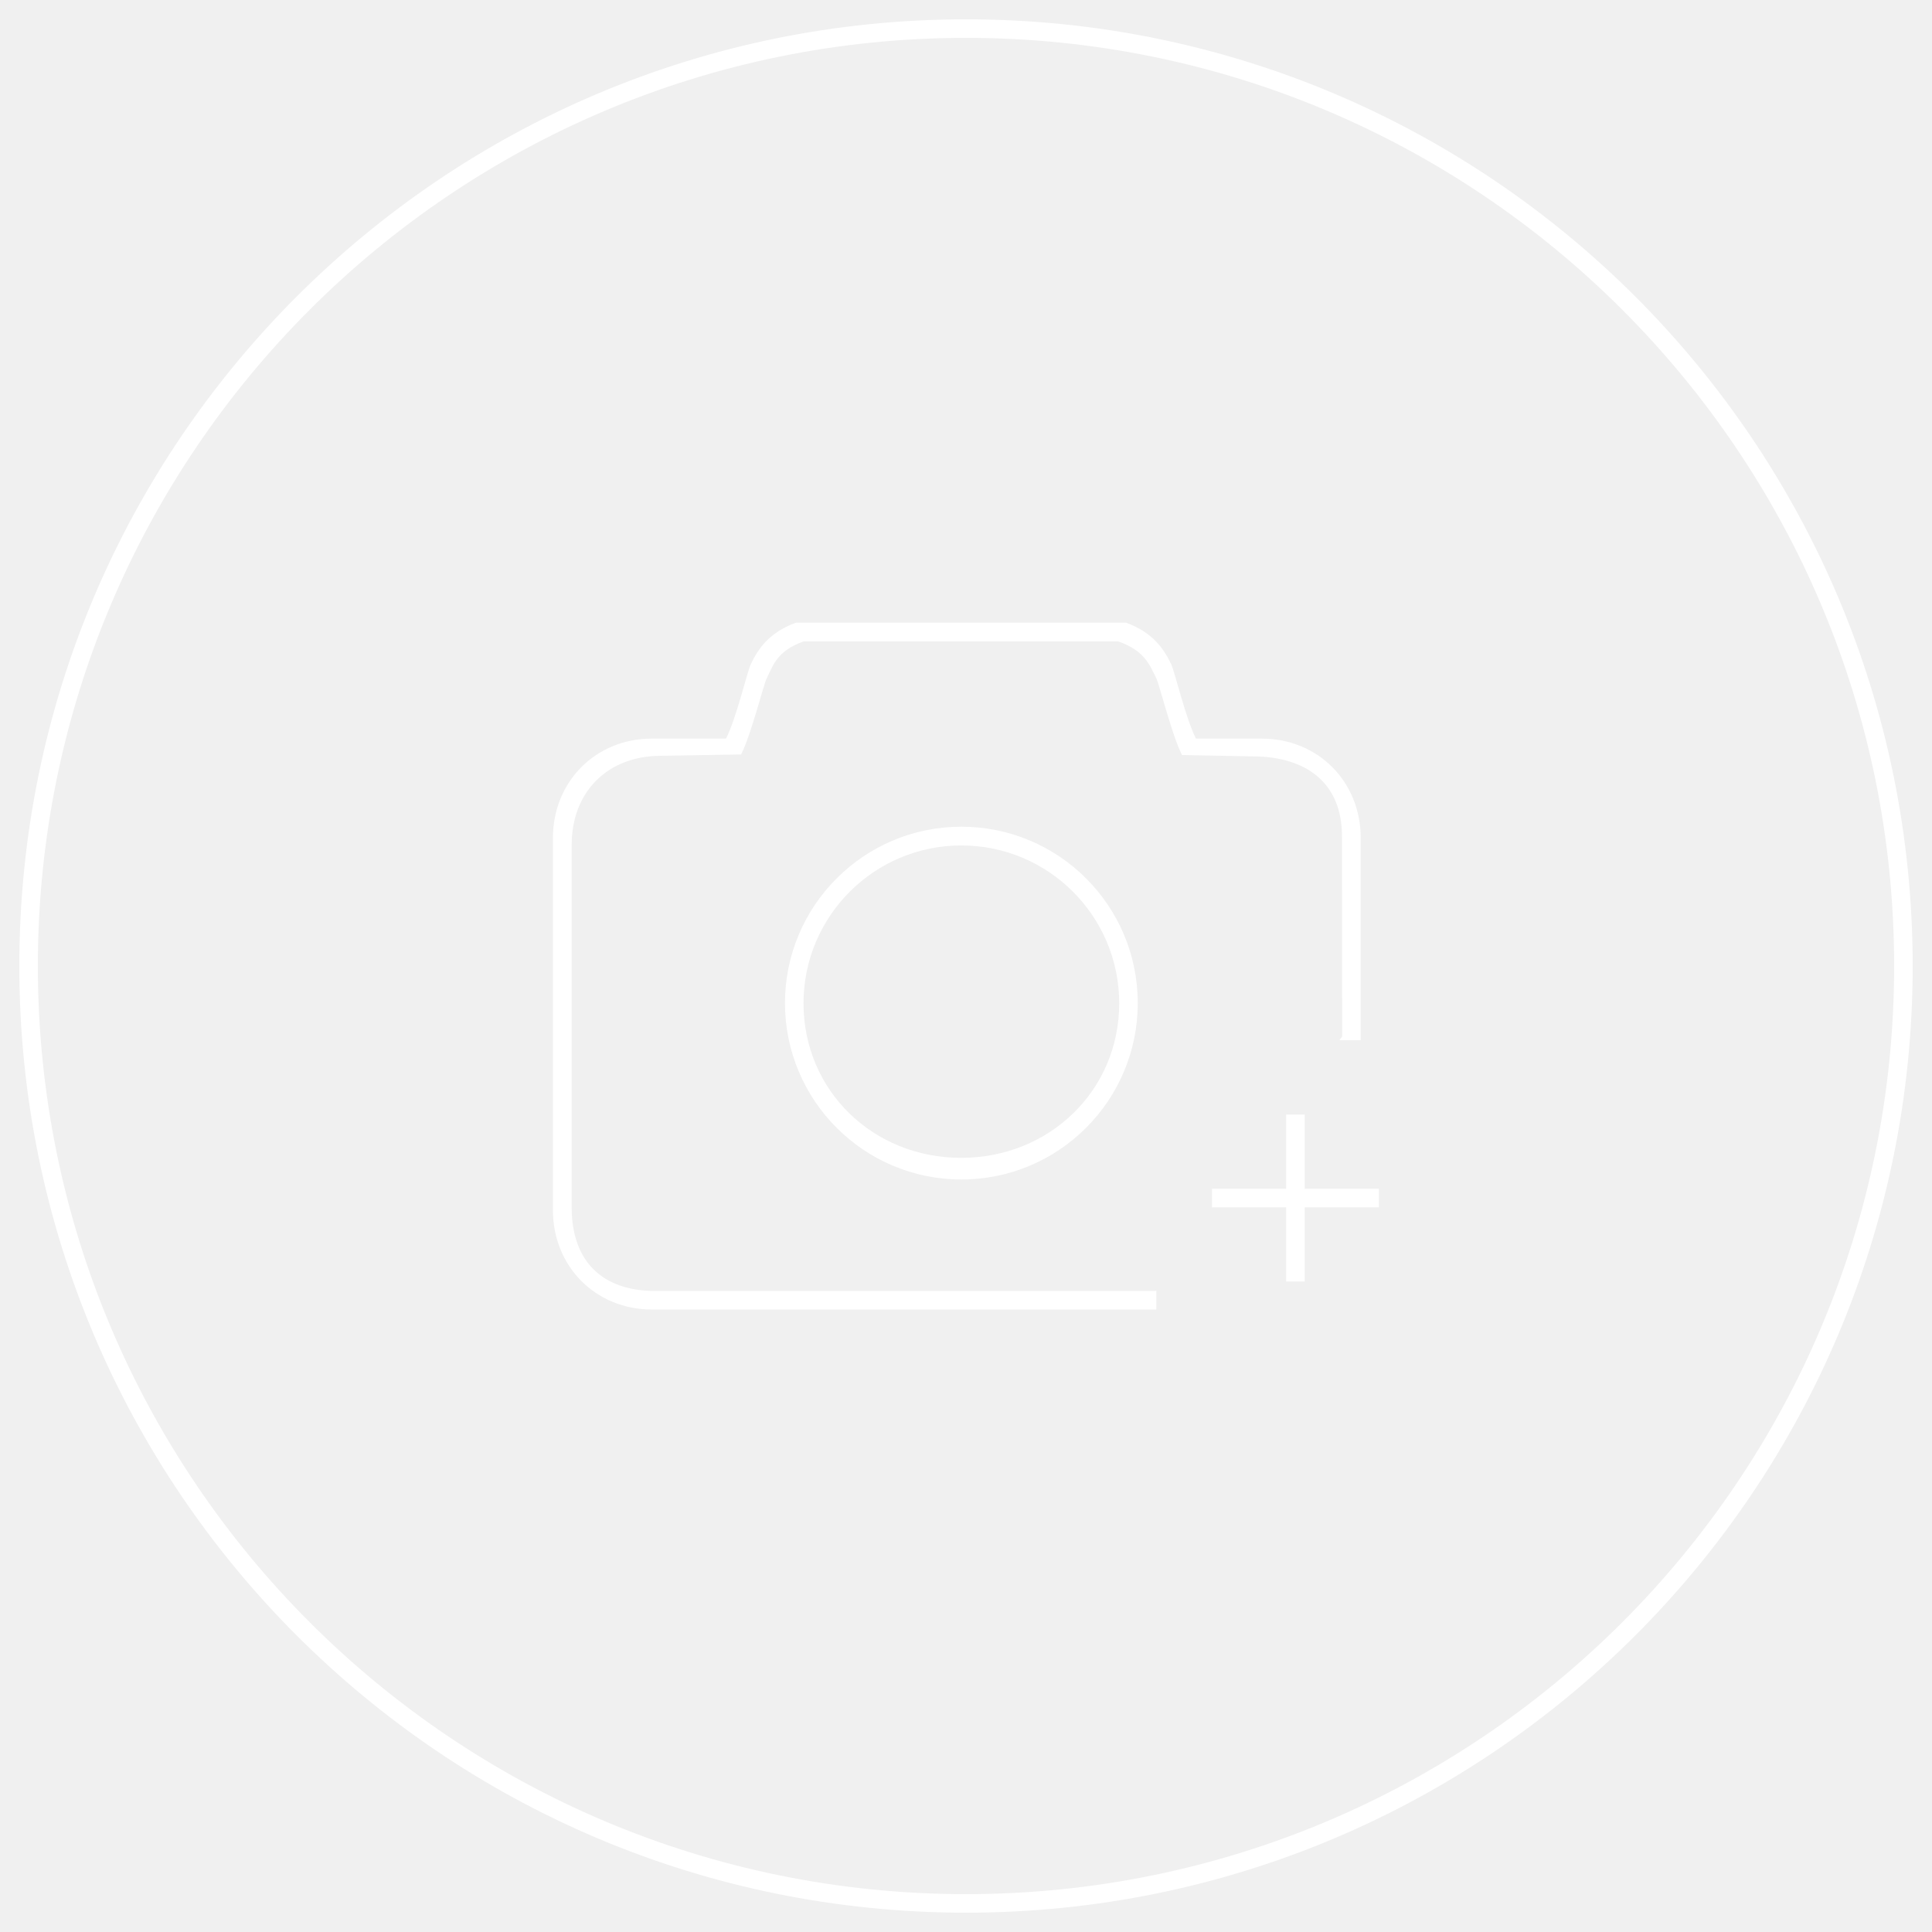
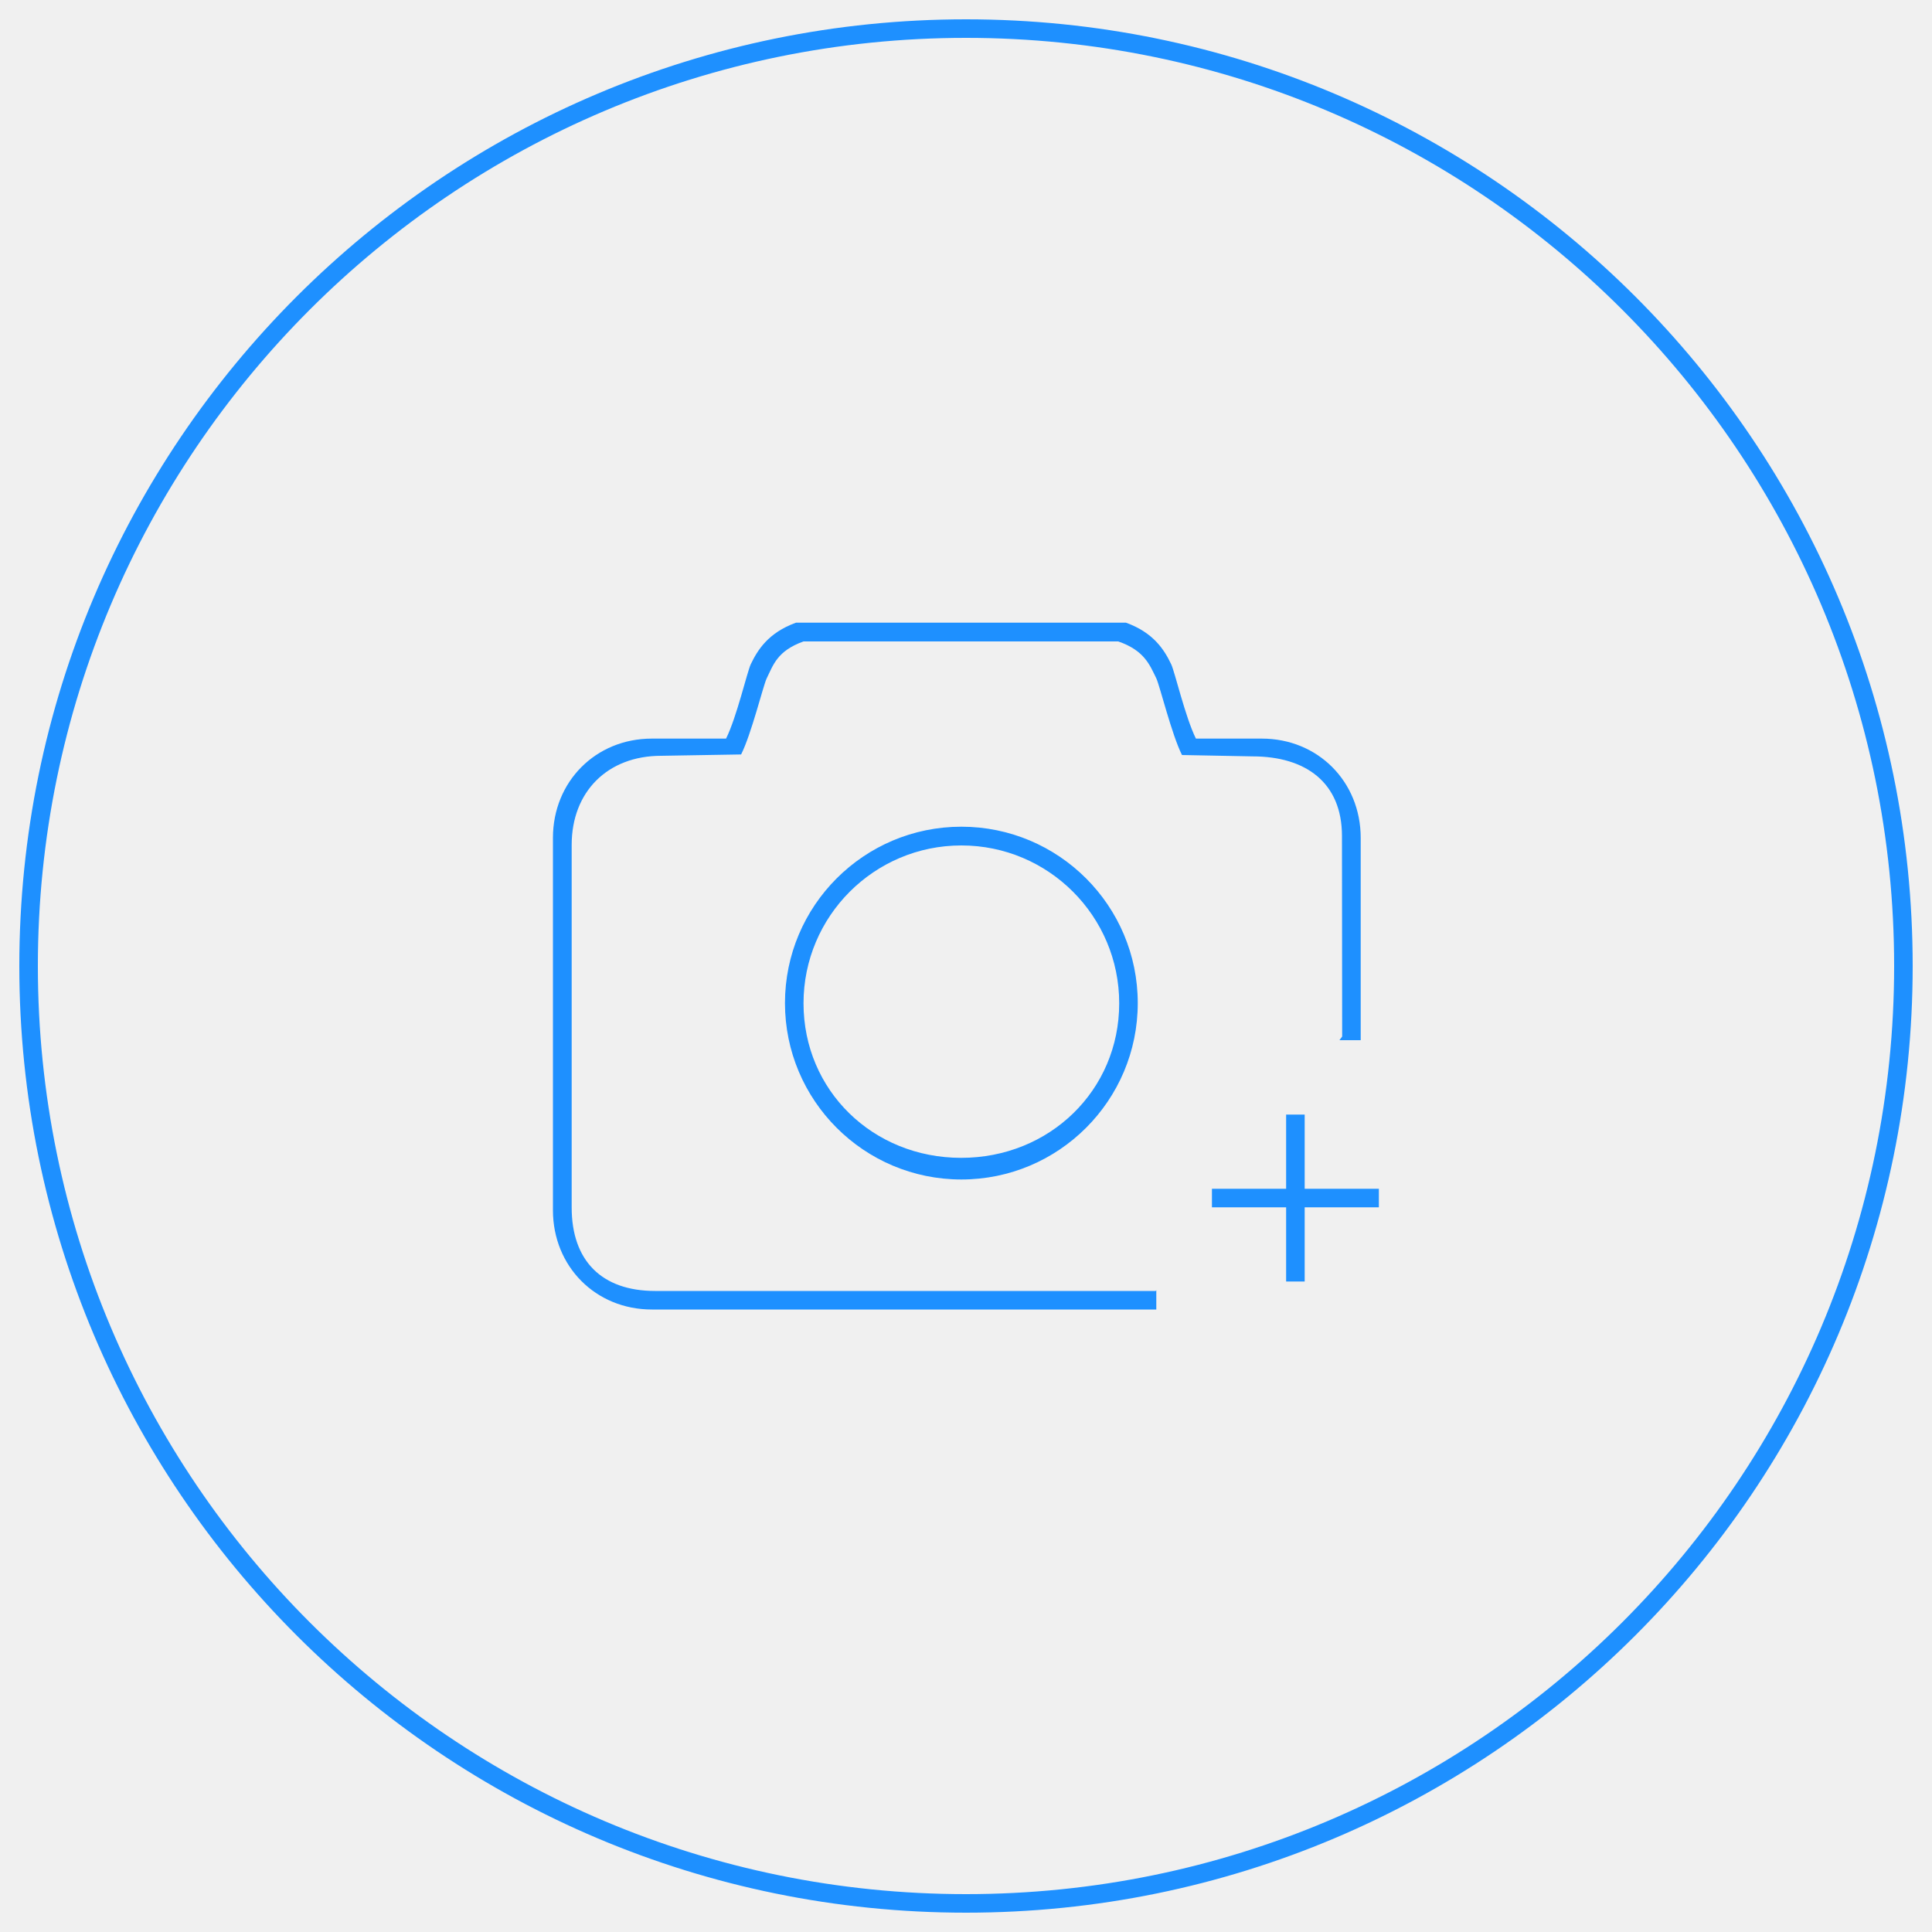
<svg xmlns="http://www.w3.org/2000/svg" version="1.1" x="0px" y="0px" viewBox="0 0 1000 1000" enable-background="new 0 0 1000 1000" xml:space="preserve">
  <g>
-     <path d="M500,10C229.4,10,10,229.4,10,500c0,270.6,219.4,490,490,490c270.6,0,490-219.4,490-490S770.6,10,500,10z M500,980.4C234.7,980.4,19.6,765.3,19.6,500C19.6,234.7,234.7,19.6,500,19.6c265.3,0,480.4,215.1,480.4,480.4C980.4,765.3,765.3,980.4,500,980.4z" fill="#ffffff" />
-     <path d="M497.6,427.9c-50.4,0-91.3,40.9-91.3,91.3c0,50.4,40.9,91.3,91.3,91.3c50.4,0,91.3-40.9,91.3-91.3C588.9,468.8,548,427.9,497.6,427.9z M497.5,599.3c-45.7,0-81.6-34.9-81.6-80c0-45.1,36.6-81.7,81.7-81.7c45.1,0,81.7,36.6,81.7,81.7C579.3,564.4,543.2,599.3,497.5,599.3z M598.5,351.1c1.8,3.8,8,29.2,13.3,39.7l36.5,0.7c27.7,0,46.3,13.7,46.3,41.2l0.1,103.8l-1.4,1.9h11V433.7c0-29.1-22.1-51.4-51.2-51.4h-34.1c-5.5-11.1-10.9-34.5-12.8-38.5c-3.5-7.3-9-16.3-23.4-21.5H412c-14.4,5.2-19.9,14.2-23.4,21.5c-1.9,4-7.3,27.5-12.8,38.5h-38.4c-29.1,0-51.2,22.3-51.2,51.4v192.7c0,29.1,22.1,51.4,51.2,51.4h265.8l0,0h-4.7v-10l-0.3,0.4l-259.1,0c-27.7,0-43.2-15.7-43.2-43.2l0-187.7c0-27.5,18.6-46.1,46.3-46.1l41.4-0.7c5.3-10.5,11.4-35.5,13.2-39.3c3.4-6.9,5.4-14.3,19.1-19.2h162.9C592.4,336.7,595.1,344.2,598.5,351.1z M675.3,615.3v-38.4h-9.6v38.4h-38.4v9.6h38.4v38.4h9.6v-38.4h38.4v-9.6H675.3z" fill="#ffffff" />
+     <path d="M500,10C229.4,10,10,229.4,10,500c0,270.6,219.4,490,490,490c270.6,0,490-219.4,490-490S770.6,10,500,10z M500,980.4C234.7,980.4,19.6,765.3,19.6,500C19.6,234.7,234.7,19.6,500,19.6c265.3,0,480.4,215.1,480.4,480.4C980.4,765.3,765.3,980.4,500,980.4z" fill="#1e90ff" />
+     <path d="M497.6,427.9c-50.4,0-91.3,40.9-91.3,91.3c0,50.4,40.9,91.3,91.3,91.3c50.4,0,91.3-40.9,91.3-91.3C588.9,468.8,548,427.9,497.6,427.9z M497.5,599.3c-45.7,0-81.6-34.9-81.6-80c0-45.1,36.6-81.7,81.7-81.7c45.1,0,81.7,36.6,81.7,81.7C579.3,564.4,543.2,599.3,497.5,599.3z M598.5,351.1c1.8,3.8,8,29.2,13.3,39.7l36.5,0.7c27.7,0,46.3,13.7,46.3,41.2l0.1,103.8l-1.4,1.9h11V433.7c0-29.1-22.1-51.4-51.2-51.4h-34.1c-5.5-11.1-10.9-34.5-12.8-38.5c-3.5-7.3-9-16.3-23.4-21.5H412c-14.4,5.2-19.9,14.2-23.4,21.5c-1.9,4-7.3,27.5-12.8,38.5h-38.4c-29.1,0-51.2,22.3-51.2,51.4v192.7c0,29.1,22.1,51.4,51.2,51.4h265.8l0,0h-4.7v-10l-0.3,0.4l-259.1,0c-27.7,0-43.2-15.7-43.2-43.2l0-187.7c0-27.5,18.6-46.1,46.3-46.1l41.4-0.7c5.3-10.5,11.4-35.5,13.2-39.3c3.4-6.9,5.4-14.3,19.1-19.2h162.9C592.4,336.7,595.1,344.2,598.5,351.1z M675.3,615.3v-38.4h-9.6v38.4h-38.4v9.6h38.4v38.4h9.6v-38.4h38.4v-9.6H675.3z" fill="#1e90ff" />
  </g>
</svg>
